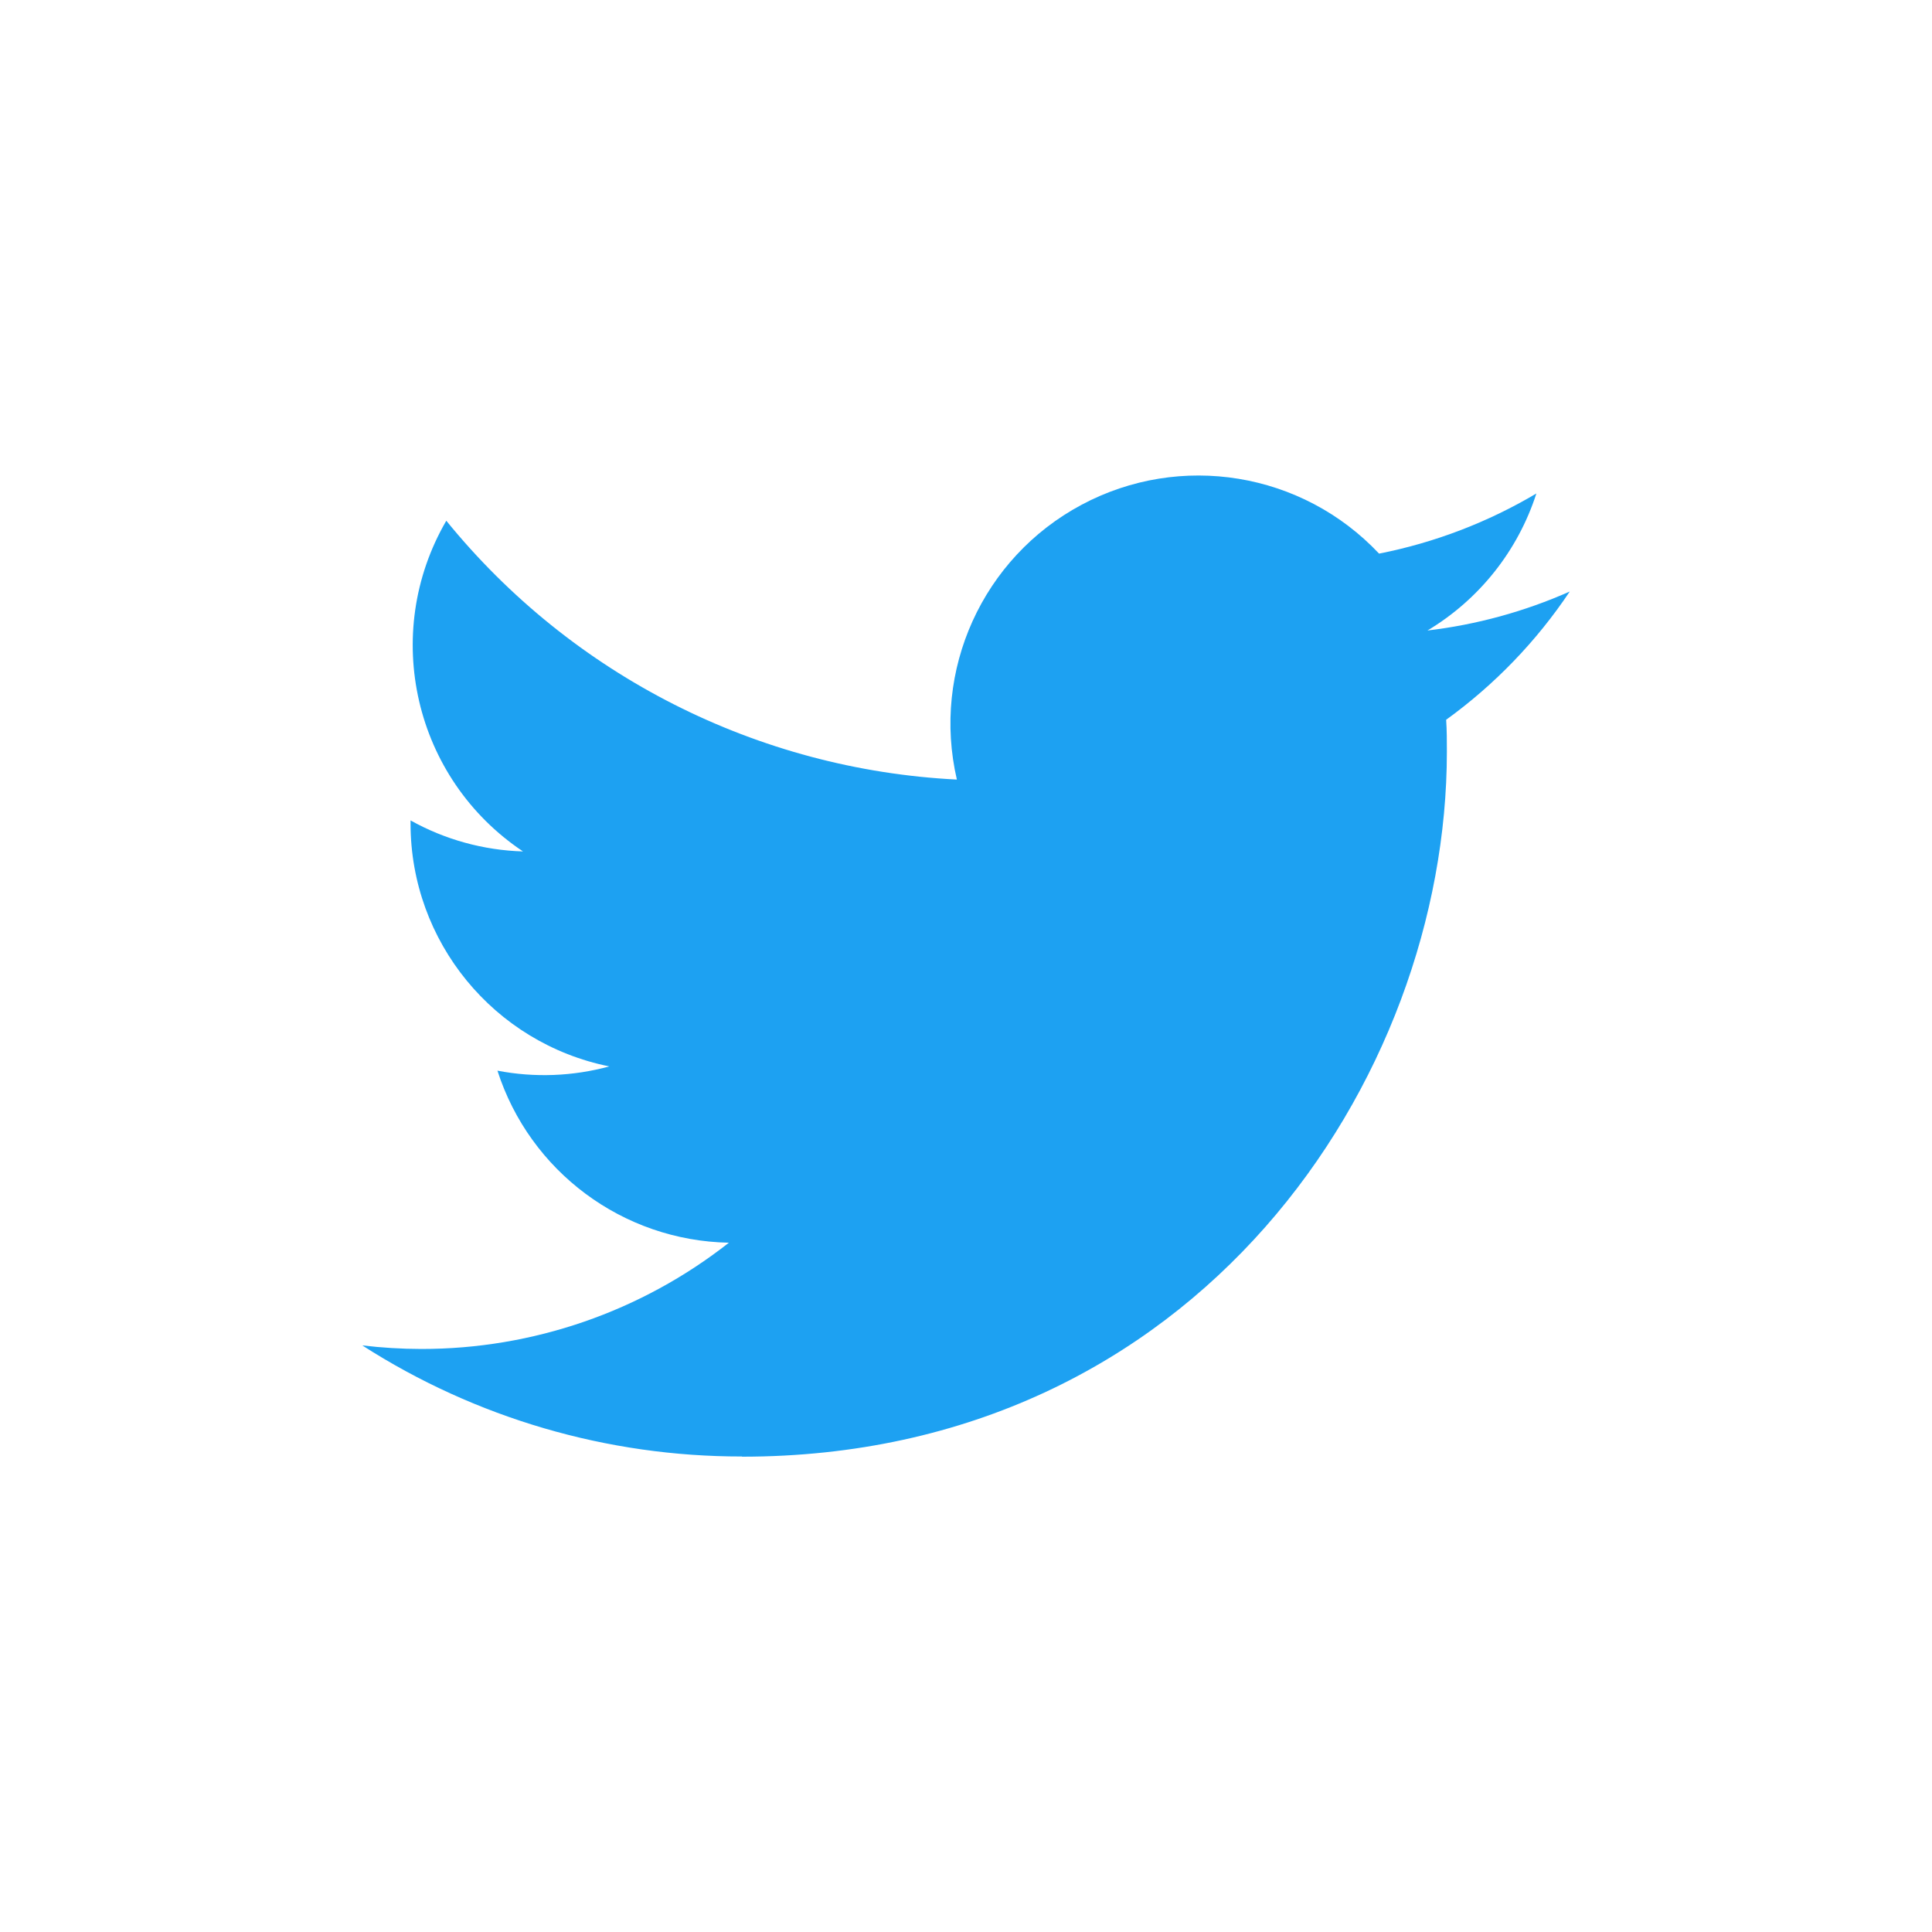
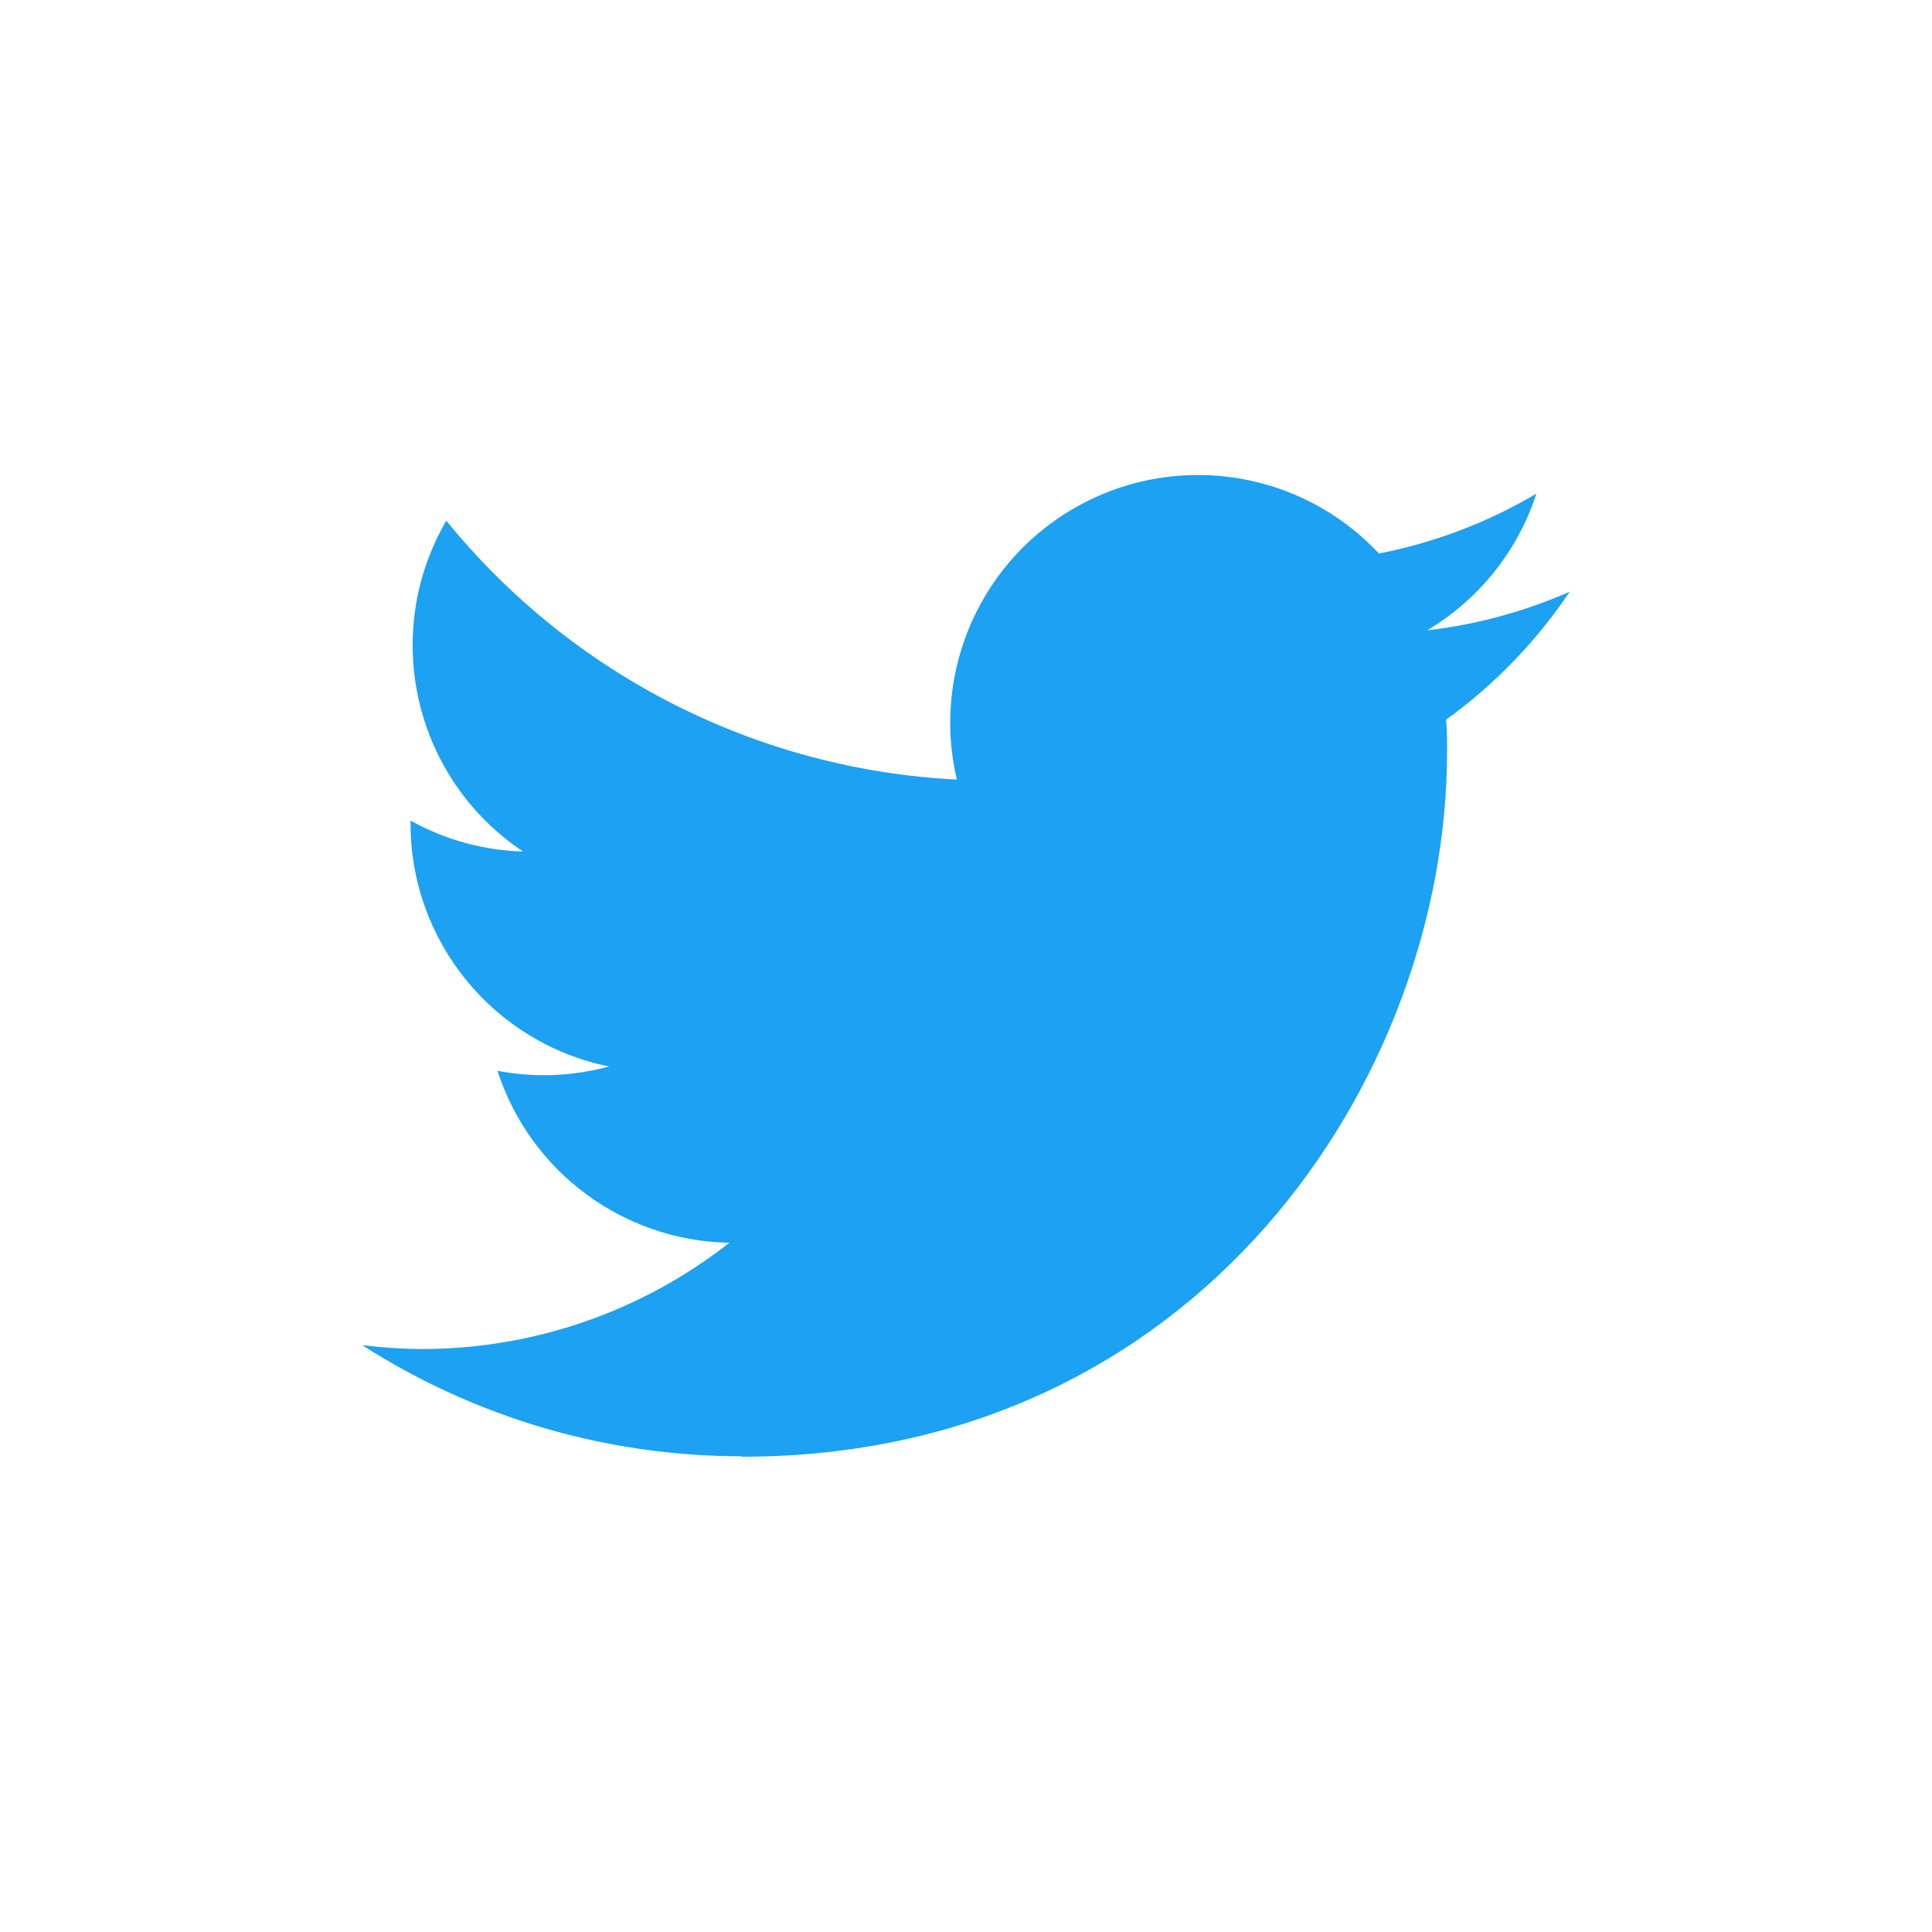
- <svg xmlns="http://www.w3.org/2000/svg" id="Logo_FIXED" data-name="Logo — FIXED" viewBox="0 0 400 400">
-   <defs>
-     <style>.cls-1{fill:none;}.cls-2{fill:#1da1f2;}</style>
-   </defs>
-   <rect class="cls-1" width="400" height="400" />
-   <path class="cls-2" d="M153.62,301.59c94.34,0,145.94-78.16,145.94-145.94,0-2.22,0-4.43-.15-6.63A104.36,104.36,0,0,0,325,122.47a102.38,102.38,0,0,1-29.46,8.07,51.47,51.47,0,0,0,22.55-28.37,102.79,102.79,0,0,1-32.57,12.45,51.34,51.34,0,0,0-87.41,46.78A145.62,145.62,0,0,1,92.4,107.81a51.33,51.33,0,0,0,15.88,68.47A50.91,50.91,0,0,1,85,169.86c0,.21,0,.43,0,.65a51.31,51.31,0,0,0,41.15,50.28,51.21,51.21,0,0,1-23.16.88,51.35,51.35,0,0,0,47.92,35.62,102.92,102.92,0,0,1-63.7,22A104.41,104.41,0,0,1,75,278.55a145.21,145.21,0,0,0,78.62,23" />
+ <svg xmlns="http://www.w3.org/2000/svg" viewBox="0 0 400 400">
+   <path fill="none" d="M0 0h400v400H0z" />
+   <path fill="#1da1f2" d="M153.6 301.6c94.4 0 146-78.2 146-146 0-2.2 0-4.4-.2-6.6a104.4 104.4 0 0 0 25.6-26.5 102.4 102.4 0 0 1-29.5 8 51.5 51.5 0 0 0 22.6-28.3 102.8 102.8 0 0 1-32.6 12.4 51.3 51.3 0 0 0-87.4 46.8 145.6 145.6 0 0 1-105.7-53.6 51.3 51.3 0 0 0 15.9 68.5 51 51 0 0 1-23.3-6.4v.6a51.3 51.3 0 0 0 41.1 50.3 51.2 51.2 0 0 1-23.1.9 51.4 51.4 0 0 0 48 35.6 103 103 0 0 1-63.8 22 104.4 104.4 0 0 1-12.2-.8 145.2 145.2 0 0 0 78.6 23" />
</svg>
